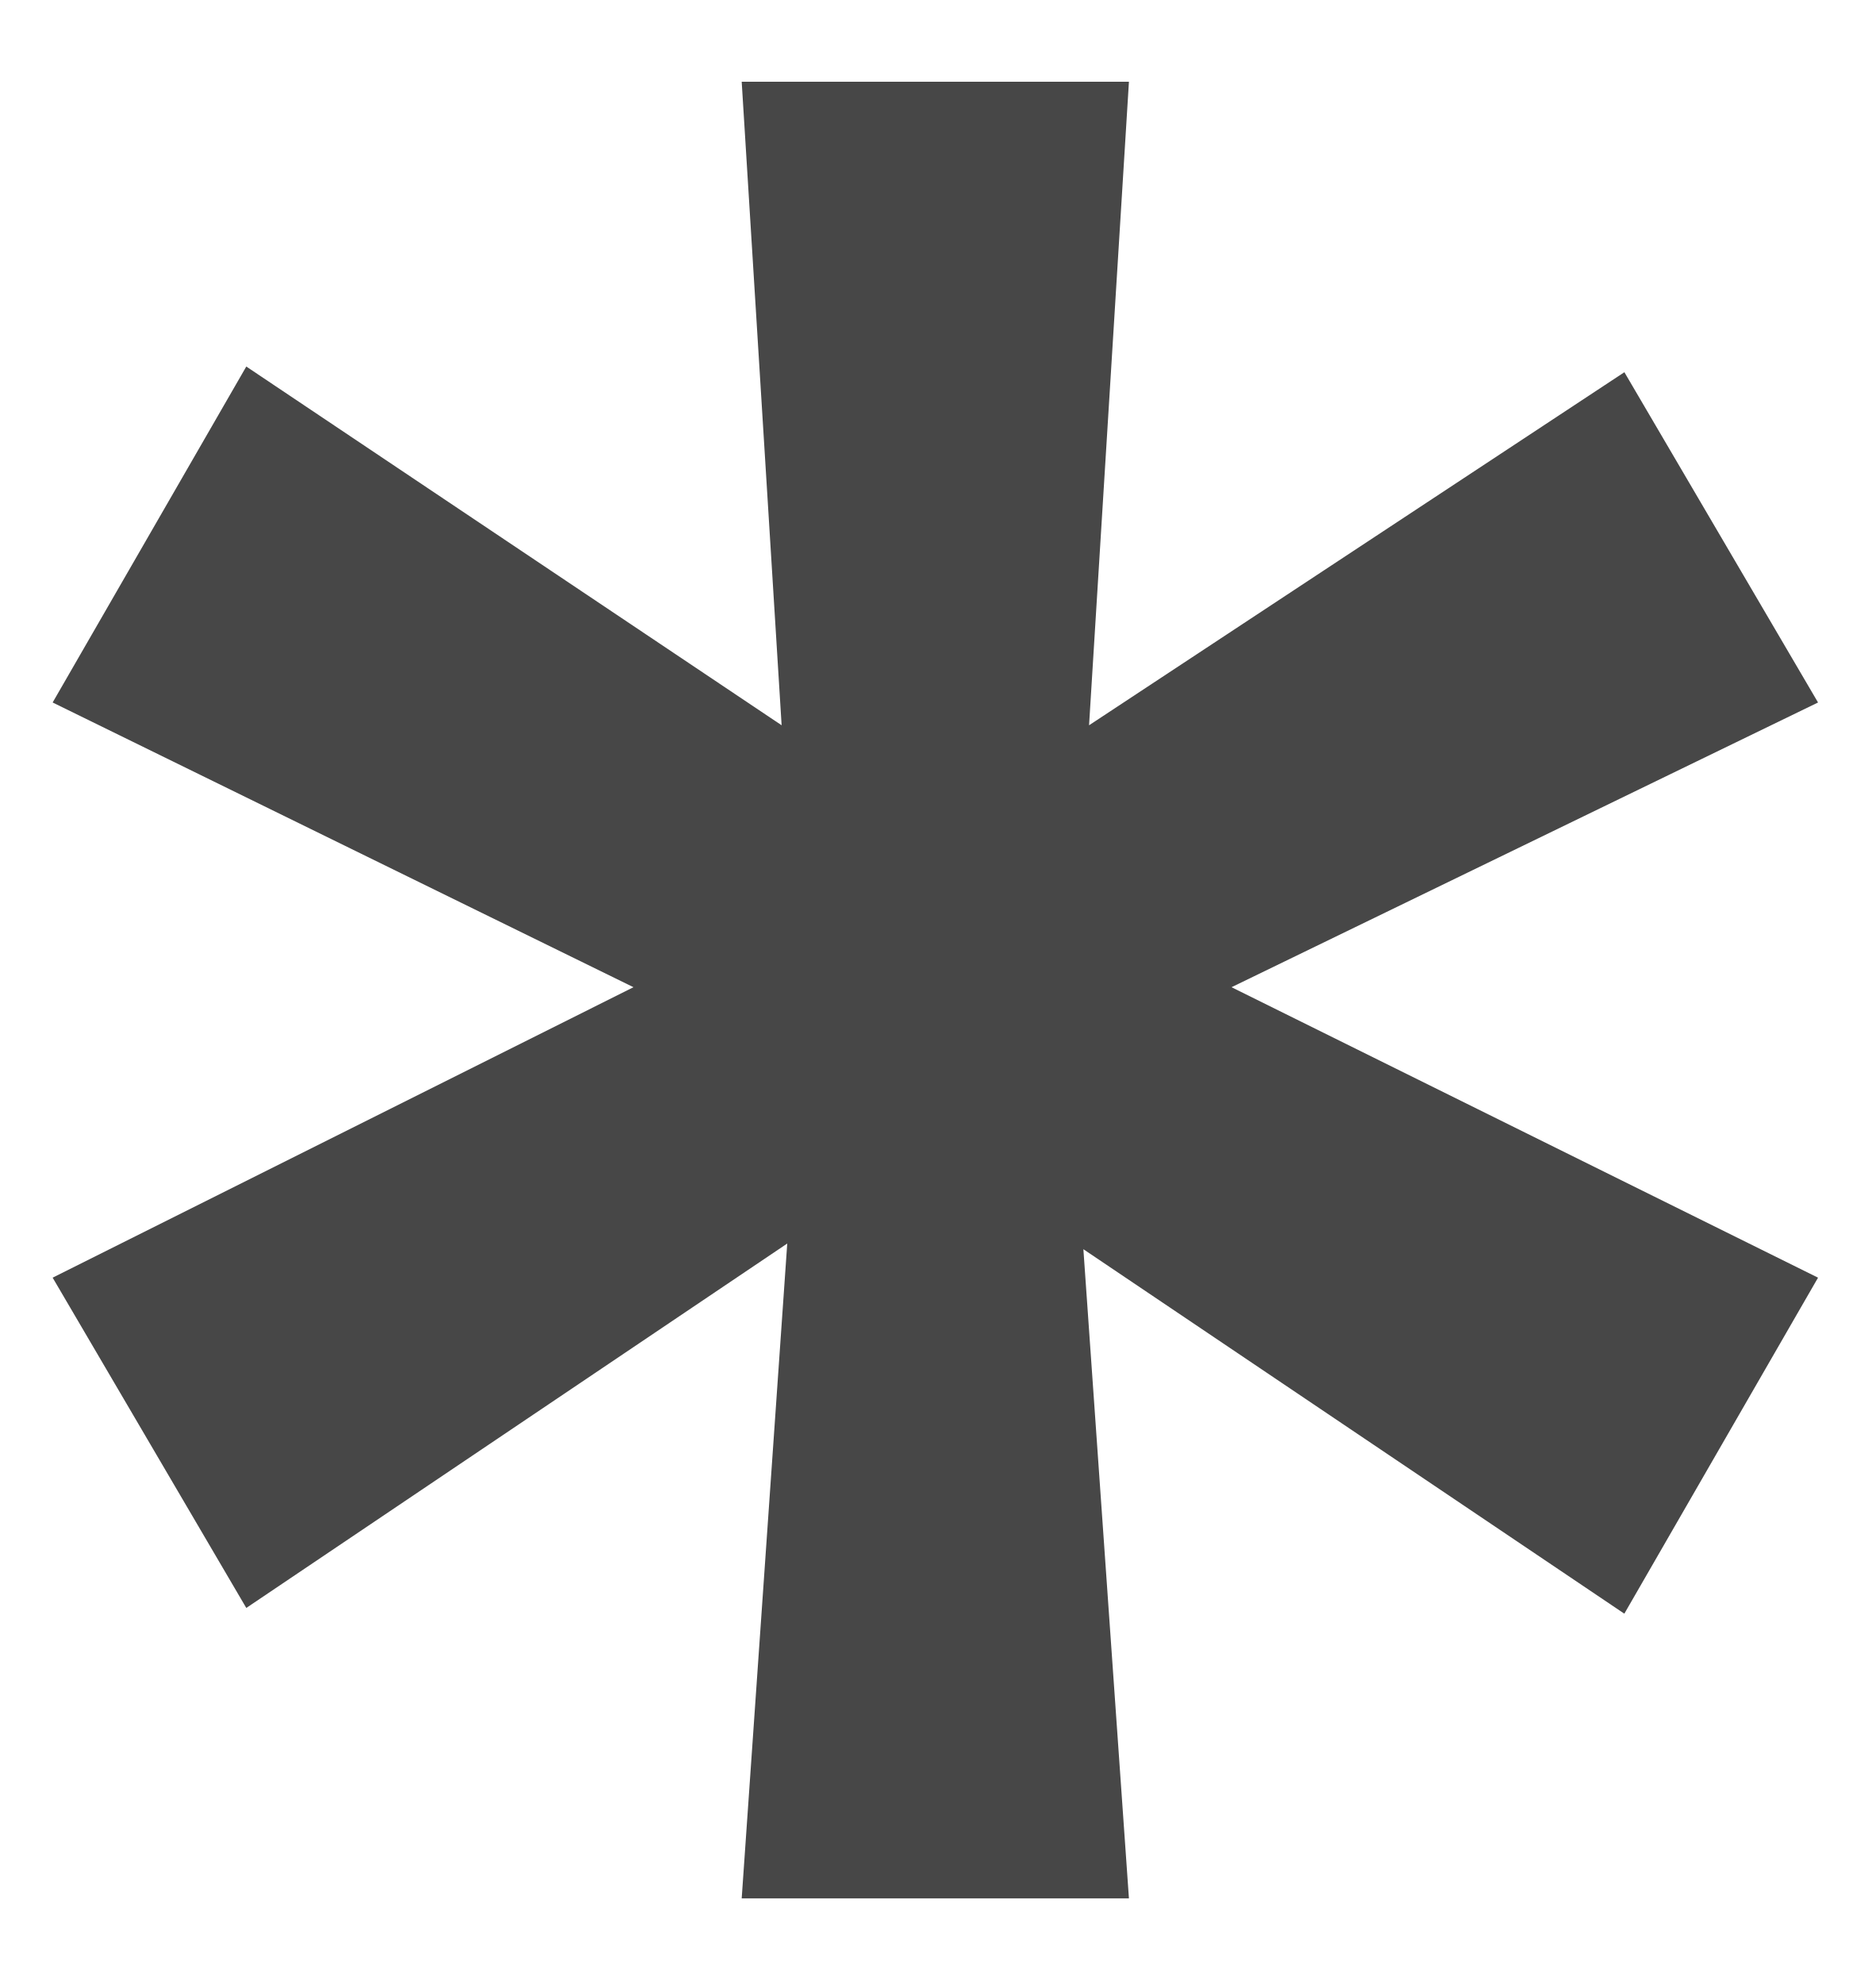
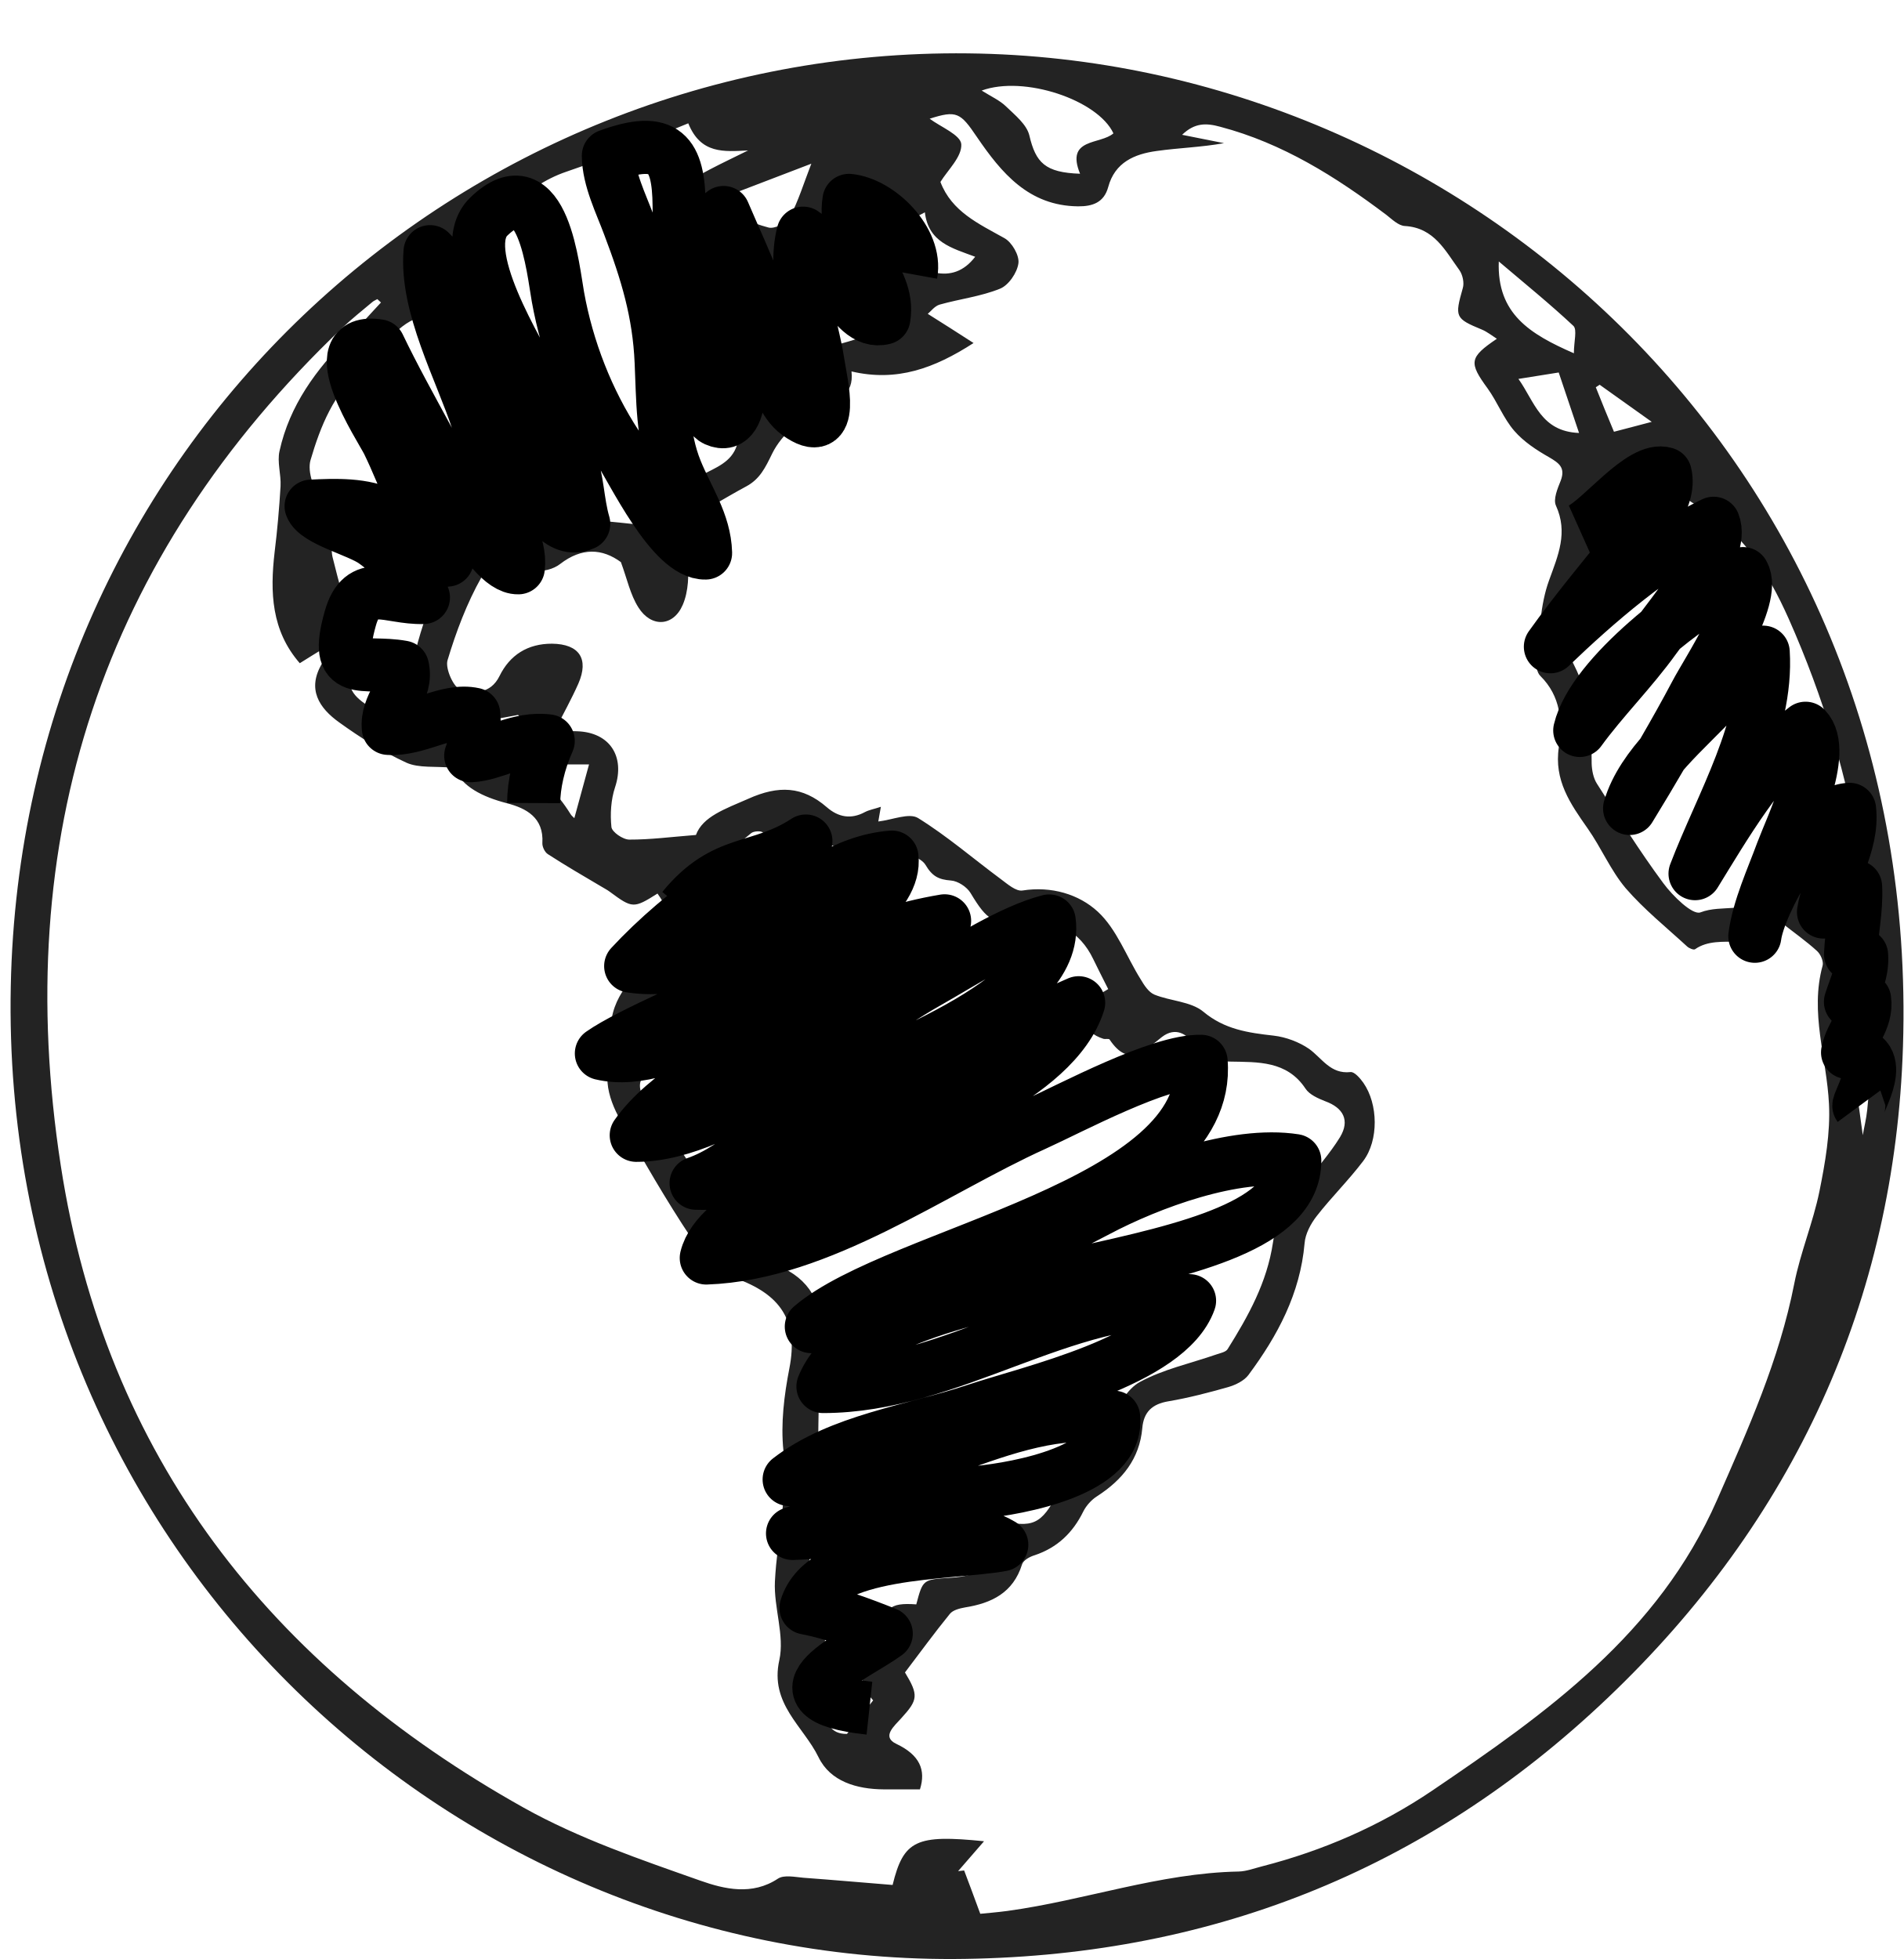
- <svg xmlns="http://www.w3.org/2000/svg" version="1.1" x="0px" y="0px" width="34.667px" height="36.667px" viewBox="0 0 34.667 36.667" enable-background="new 0 0 34.667 36.667" xml:space="preserve">
+ <svg xmlns="http://www.w3.org/2000/svg" version="1.1" id="Capa_1" x="0px" y="0px" width="39.414px" height="40.559px" viewBox="0 0 39.414 40.559" enable-background="new 0 0 39.414 40.559" xml:space="preserve">
  <g id="Soporte">
</g>
  <g id="Publicidad">
</g>
-   <g id="Iconos">
-     <g>
-       <path fill="#474747" d="M30.021,29.823l-9.998-6.736l0.842,11.998h-7.157l0.842-12.103l-9.998,6.735l-3.579-6.104l10.735-5.368    L0.973,12.983l3.579-6.209l9.894,6.63L13.708,1.511h7.157l-0.737,11.893l9.894-6.525l3.579,6.104l-10.84,5.262l10.84,5.368    L30.021,29.823z" />
-     </g>
-   </g>
  <g id="Imagenes">
</g>
  <g id="Cintillos">
</g>
  <g id="Botones">
</g>
  <g id="TXT">
</g>
  <g id="Logo">
</g>
  <g id="Guia">
</g>
+   <g id="Guias">
+ </g>
+   <g id="TXT_1_">
+     <g>
+       <path fill="#232323" d="M19.745,40.559C9.245,40.604-0.008,31.96,0.223,20.423C0.444,9.237,9.557,0.989,20.039,1.105    c10.344,0.113,19.745,8.604,19.363,20.561c-0.166,5.267-2.264,9.828-6.117,13.491C29.501,38.758,24.963,40.535,19.745,40.559z     M7.888,6.263c-0.024-0.023-0.051-0.046-0.075-0.07C7.775,6.213,7.733,6.231,7.699,6.262C7.491,6.436,7.28,6.605,7.083,6.792    c-4.992,4.755-6.866,10.59-5.825,17.338c0.927,6.025,4.339,10.361,9.585,13.296c1.145,0.64,2.417,1.073,3.661,1.512    c0.493,0.174,1.07,0.311,1.604-0.043c0.128-0.083,0.352-0.033,0.53-0.018c0.619,0.045,1.239,0.101,1.844,0.149    c0.227-0.93,0.491-1.047,1.893-0.905c-0.182,0.21-0.362,0.416-0.537,0.619c0.042-0.004,0.084-0.009,0.125-0.014    c0.106,0.28,0.211,0.56,0.334,0.897c0.116-0.012,0.338-0.029,0.562-0.059c1.604-0.219,3.151-0.785,4.788-0.816    c0.161-0.004,0.322-0.066,0.483-0.107c1.263-0.324,2.45-0.841,3.526-1.569c2.366-1.604,4.679-3.243,5.896-6.016    c0.642-1.463,1.29-2.903,1.599-4.479c0.127-0.645,0.389-1.264,0.521-1.91c0.12-0.595,0.228-1.212,0.198-1.81    c-0.047-0.955-0.4-1.892-0.132-2.864c0.024-0.087-0.042-0.239-0.118-0.306c-0.222-0.202-0.468-0.374-0.747-0.594    c0.04-0.024-0.029-0.006-0.056,0.039c-0.43,0.641-1.203,0.157-1.72,0.521c-0.027,0.02-0.123-0.019-0.164-0.057    c-0.429-0.395-0.89-0.765-1.272-1.206c-0.312-0.37-0.505-0.836-0.787-1.237c-0.359-0.512-0.702-0.997-0.597-1.686    c0.078-0.525,0.04-1.053-0.383-1.472c-0.073-0.071-0.098-0.228-0.082-0.338c0.066-0.551,0.075-1.128,0.262-1.641    c0.189-0.522,0.396-0.988,0.143-1.547c-0.061-0.132,0.033-0.354,0.099-0.519c0.101-0.269-0.036-0.363-0.244-0.485    c-0.259-0.147-0.523-0.32-0.718-0.545c-0.222-0.256-0.349-0.595-0.55-0.875c-0.394-0.539-0.385-0.643,0.189-1.031    c-0.106-0.068-0.201-0.145-0.309-0.19c-0.557-0.23-0.565-0.262-0.396-0.859c0.033-0.108-0.002-0.274-0.069-0.37    c-0.293-0.402-0.523-0.882-1.134-0.916c-0.13-0.008-0.262-0.138-0.378-0.229c-1.051-0.792-2.149-1.485-3.444-1.826    c-0.288-0.079-0.527-0.084-0.787,0.167c0.322,0.064,0.595,0.119,0.868,0.173c-0.47,0.085-0.935,0.097-1.394,0.162    c-0.458,0.062-0.867,0.235-1.004,0.747c-0.087,0.319-0.322,0.402-0.626,0.399C21.3,4.261,20.735,3.58,20.226,2.834    c-0.34-0.503-0.418-0.555-0.977-0.376c0.224,0.168,0.642,0.335,0.655,0.528c0.016,0.259-0.282,0.537-0.432,0.781    c0.234,0.615,0.792,0.865,1.324,1.163c0.156,0.085,0.313,0.358,0.291,0.52c-0.025,0.195-0.204,0.458-0.383,0.528    c-0.395,0.16-0.83,0.211-1.246,0.328c-0.105,0.029-0.186,0.142-0.248,0.192c0.328,0.206,0.612,0.387,0.948,0.604    c-0.815,0.526-1.591,0.808-2.527,0.588c0.053,0.505-0.284,0.557-0.603,0.729c-0.41,0.217-0.842,0.566-1.039,0.971    c-0.144,0.295-0.255,0.528-0.537,0.68c-0.226,0.121-0.447,0.252-0.667,0.378c-0.609,0.351-0.622,0.425-0.55,1.123    c0.032,0.314,0.023,0.673-0.099,0.953c-0.195,0.453-0.653,0.472-0.917,0.053c-0.17-0.266-0.236-0.598-0.363-0.939    c-0.385-0.283-0.809-0.307-1.257,0.038c-0.129,0.104-0.386,0.179-0.521,0.119c-0.491-0.211-0.888-0.235-1.109,0.156    c-0.302,0.537-0.525,1.127-0.703,1.72c-0.051,0.173,0.132,0.575,0.276,0.613c0.263,0.072,0.613,0.092,0.8-0.286    c0.214-0.438,0.586-0.673,1.089-0.671c0.562,0.007,0.769,0.312,0.544,0.827c-0.143,0.322-0.314,0.63-0.496,0.984    c0.201,0,0.333-0.004,0.468,0.002c0.679,0.02,1,0.521,0.788,1.16c-0.085,0.256-0.103,0.552-0.075,0.824    c0.013,0.103,0.238,0.259,0.37,0.259c0.426,0.002,0.853-0.054,1.38-0.096c0.14-0.381,0.6-0.537,1.083-0.749    c0.629-0.282,1.123-0.262,1.627,0.175c0.238,0.207,0.501,0.256,0.789,0.1c0.091-0.047,0.193-0.063,0.33-0.109    c-0.022,0.129-0.04,0.219-0.053,0.304c0.294-0.034,0.637-0.184,0.822-0.072c0.603,0.374,1.144,0.842,1.716,1.266    c0.139,0.103,0.311,0.256,0.447,0.235c0.597-0.094,1.167,0.076,1.559,0.438c0.394,0.363,0.595,0.934,0.891,1.405    c0.071,0.121,0.165,0.265,0.283,0.313c0.331,0.134,0.752,0.14,1.009,0.351c0.443,0.371,0.931,0.438,1.461,0.498    c0.25,0.029,0.522,0.13,0.733,0.275c0.271,0.197,0.442,0.525,0.856,0.479c0.082-0.009,0.199,0.128,0.266,0.222    c0.307,0.438,0.322,1.191-0.004,1.621c-0.298,0.394-0.655,0.745-0.96,1.136c-0.125,0.159-0.239,0.372-0.253,0.568    c-0.091,1.04-0.559,1.912-1.162,2.724c-0.09,0.121-0.265,0.206-0.419,0.251c-0.409,0.116-0.822,0.224-1.241,0.295    c-0.333,0.056-0.51,0.22-0.538,0.555c-0.057,0.638-0.414,1.073-0.938,1.411c-0.116,0.074-0.222,0.192-0.284,0.315    c-0.217,0.442-0.539,0.749-1.006,0.905c-0.104,0.031-0.237,0.105-0.262,0.19c-0.184,0.588-0.629,0.803-1.181,0.891    c-0.11,0.02-0.251,0.054-0.314,0.134c-0.324,0.398-0.628,0.816-0.929,1.212c0.285,0.472,0.27,0.568-0.075,0.946    c-0.142,0.161-0.42,0.385-0.102,0.534c0.483,0.23,0.614,0.539,0.487,0.941c-0.249,0-0.5,0-0.749,0    c-0.562-0.004-1.106-0.163-1.35-0.664c-0.311-0.642-1.015-1.106-0.813-2.011c0.113-0.512-0.117-1.089-0.091-1.63    c0.046-0.901,0.273-1.787,0.176-2.711c-0.058-0.557,0.015-1.143,0.123-1.699c0.196-0.993-0.189-1.539-1.122-1.87    c-0.356-0.127-0.679-0.487-0.902-0.822c-0.529-0.79-1.002-1.621-1.474-2.449c-0.133-0.232-0.245-0.508-0.266-0.77    c-0.028-0.357,0.07-0.722,0.067-1.081c-0.01-0.725,0.511-1.144,0.913-1.617c0.367-0.432,0.411-0.72,0.054-1.223    c-0.493,0.311-0.52,0.309-0.984-0.034c-0.059-0.045-0.126-0.077-0.188-0.116c-0.368-0.217-0.739-0.433-1.097-0.665    c-0.065-0.04-0.119-0.154-0.115-0.231c0.032-0.528-0.336-0.721-0.735-0.824c-0.505-0.132-0.928-0.339-1.098-0.734    c-0.39-0.036-0.724,0.011-0.984-0.106c-0.487-0.225-0.949-0.516-1.386-0.831c-0.417-0.297-0.683-0.691-0.352-1.234    c0.042-0.065,0.016-0.171,0.021-0.297c-0.18,0.109-0.329,0.204-0.489,0.303c-0.59-0.677-0.617-1.471-0.521-2.299    c0.056-0.454,0.096-0.91,0.123-1.366c0.013-0.245-0.074-0.5-0.021-0.73c0.208-0.943,0.757-1.687,1.427-2.36    C7.453,6.746,7.667,6.498,7.888,6.263z M18.972,33.217c0.137-0.517,0.137-0.513,0.704-0.551c0.151-0.009,0.302-0.028,0.442-0.075    c0.287-0.092,0.408-0.227,0.17-0.521c-0.096-0.118-0.149-0.371-0.088-0.492c0.049-0.094,0.321-0.143,0.467-0.107    c0.72,0.177,0.895,0.092,1.239-0.562c0.12-0.226,0.315-0.449,0.534-0.576c0.369-0.215,0.555-0.475,0.629-0.913    c0.049-0.297,0.274-0.668,0.532-0.807c0.487-0.265,1.051-0.385,1.583-0.57c0.085-0.029,0.196-0.05,0.234-0.11    c0.428-0.684,0.816-1.38,0.939-2.205c0.092-0.621,0.282-1.228,0.43-1.843c0.042,0.01,0.08,0.021,0.123,0.031    c0.007,0.182,0.016,0.367,0.031,0.693c0.326-0.427,0.597-0.727,0.805-1.066c0.208-0.345,0.069-0.606-0.304-0.742    c-0.15-0.059-0.329-0.137-0.411-0.262c-0.385-0.582-0.993-0.548-1.562-0.56c-0.317-0.007-0.546-0.045-0.725-0.324    c-0.163-0.257-0.407-0.398-0.685-0.186c-0.362,0.284-0.687,0.646-1.084,0.054c-0.014-0.024-0.088-0.004-0.13-0.016    c-0.428-0.136-0.521-0.493-0.206-0.821c0.09-0.095,0.222-0.153,0.307-0.208c-0.137-0.273-0.226-0.446-0.311-0.623    c-0.275-0.574-0.776-0.849-1.423-0.774c-0.633,0.073-0.77-0.015-1.116-0.592c-0.076-0.126-0.262-0.249-0.407-0.259    c-0.253-0.019-0.386-0.087-0.525-0.322c-0.09-0.151-0.392-0.249-0.596-0.246c-0.66,0.008-1.295-0.014-1.87-0.446    c-0.284,0.167-0.583,0.389-0.902,0.021c-0.036-0.04-0.191-0.031-0.243,0.013c-0.271,0.22-0.539,0.449-0.788,0.694    c-0.297,0.289-0.385,0.613-0.295,1.058c0.061,0.299-0.07,0.687-0.231,0.97c-0.175,0.314-0.513,0.539-0.725,0.841    c-0.108,0.152-0.193,0.499-0.114,0.57c0.305,0.288,0.24,0.534,0.005,0.778c-0.241,0.255-0.173,0.444,0.012,0.702    c0.417,0.586,0.877,1.16,1.164,1.809c0.326,0.745,0.794,1.229,1.536,1.537c0.633,0.266,0.937,0.765,0.889,1.514    c-0.076,1.163-0.055,2.335-0.091,3.502c-0.009,0.282-0.103,0.56-0.134,0.841c-0.046,0.423-0.071,0.844-0.106,1.267    c0.045,0.006,0.086,0.011,0.129,0.013c0.074-0.078,0.147-0.154,0.278-0.297c0,0.834-0.006,1.578,0.006,2.325    c0.003,0.298,0.114,0.53,0.449,0.525c0.183-0.239,0.356-0.458,0.542-0.695c-0.312-0.34-0.328-0.655,0.124-0.937    c0.103-0.067,0.183-0.28,0.161-0.409C18.284,33.306,18.395,33.174,18.972,33.217z M14.251,2.553    c-0.823,0.332-1.658,0.711-2.521,1.001c-0.924,0.312-1.463,1.093-2.181,1.649c-0.326,0.252-0.554,0.532-0.627,0.95    C8.894,6.302,8.804,6.526,8.689,6.564c-0.556,0.19-0.782,0.726-1.187,1.069C6.909,8.137,6.635,8.826,6.429,9.528    c-0.068,0.238,0.068,0.629,0.247,0.817c0.247,0.254,0.339,0.465,0.233,0.792c-0.04,0.122-0.052,0.269-0.025,0.39    c0.126,0.522,0.282,1.037,0.401,1.559c0.053,0.231,0.137,0.523,0.044,0.707c-0.246,0.494,0.083,0.675,0.386,0.89    c0.195,0.138,0.404,0.256,0.611,0.38c0.267,0.161,0.525,0.246,0.845,0.089C9.47,15.011,9.695,15.17,9.9,15.428    c0.175,0.222,0.427,0.502,0.67,0.531c0.613,0.072,0.953,0.43,1.246,0.9c0.023,0.036,0.061,0.063,0.076,0.08    c0.1-0.363,0.192-0.707,0.304-1.112c-0.546,0-1.071,0-1.596,0c-0.053-0.39,0.437-0.7,0.127-1.025    c-0.351,0.07-0.656,0.106-0.944,0.194c-0.381,0.115-0.652-0.035-0.858-0.322c-0.294-0.411-0.41-0.887-0.275-1.37    c0.148-0.53,0.343-1.055,0.568-1.555c0.085-0.188,0.293-0.376,0.486-0.444c0.62-0.213,1.247-0.455,1.889-0.523    c0.642-0.066,1.306,0.063,1.974,0.108c0.1-0.54,0.55-0.848,1.064-1.106c0.304-0.153,0.607-0.289,0.66-0.719    c0.047-0.36,0.218-0.708,0.369-1.161c0.174,0.192,0.235,0.26,0.235,0.26c0.291-0.145,0.543-0.262,0.786-0.392    c0.094-0.049,0.246-0.123,0.249-0.192c0.022-0.353,0.264-0.405,0.53-0.479c0.288-0.077,0.573-0.186,0.844-0.309    c0.078-0.037,0.114-0.174,0.171-0.263c-0.028-0.025-0.058-0.05-0.086-0.076c-0.169,0.093-0.326,0.222-0.504,0.267    c-0.162,0.043-0.345-0.011-0.518-0.021c0.049-0.169,0.042-0.401,0.152-0.493c0.526-0.429,1.116-0.709,1.832-0.563    c0.327,0.069,0.606-0.022,0.841-0.327c-0.477-0.179-0.969-0.297-1.042-0.92c-0.529,0.294-0.908,0.29-1.207-0.234    c-0.074-0.129-0.393-0.221-0.551-0.171c-0.113,0.035-0.146,0.335-0.216,0.515c-0.069,0.167-0.1,0.42-0.223,0.48    c-0.328,0.161-0.621,0.294-0.599,0.729c0,0.045-0.071,0.092-0.105,0.141c-0.153,0.209-0.307,0.423-0.442,0.608    c-0.395-0.581-0.515-1.612-1.645-1.634c-0.25-0.813-0.203-0.932,0.538-1.323c0.243-0.128,0.495-0.246,0.789-0.392    C14.992,3.139,14.509,3.194,14.251,2.553z M38.57,23.502c0.024-0.146,0.073-0.336,0.092-0.525    c0.362-3.531-0.184-6.919-1.624-10.162c-0.436-0.977-0.983-1.854-1.968-2.39c-0.19-0.105-0.36-0.341-0.432-0.554    c-0.112-0.328-0.291-0.458-0.595-0.341c-0.264,0.098-0.499,0.291-0.765,0.393c-0.39,0.153-0.562,0.422-0.369,0.77    c0.236,0.424,0.174,0.771-0.067,1.175c-0.347,0.586-0.55,1.307-0.253,1.896c0.347,0.68,0.365,1.341,0.367,2.042    c0.004,0.141,0.035,0.303,0.109,0.419c0.445,0.693,0.881,1.395,1.373,2.058c0.194,0.265,0.608,0.669,0.77,0.607    c0.451-0.174,0.979,0.042,1.391-0.37c0.374-0.375,0.729-0.245,0.988,0.198c0.072,0.123,0.225,0.198,0.334,0.301    c0.116,0.106,0.293,0.208,0.319,0.339c0.071,0.357,0.094,0.73,0.107,1.096c0.007,0.355-0.061,0.716-0.031,1.066    C38.377,22.192,38.485,22.858,38.57,23.502z M22.363,3.597C22.058,2.849,22.783,3,23.054,2.761    c-0.322-0.693-1.854-1.206-2.728-0.886c0.202,0.126,0.377,0.204,0.507,0.331c0.186,0.179,0.425,0.371,0.48,0.597    C21.446,3.37,21.64,3.573,22.363,3.597z M16.799,3.389c-0.671,0.257-1.328,0.51-1.985,0.76c0.005,0.049,0.006,0.097,0.01,0.143    c0.361,0.146,0.714,0.321,1.089,0.419c0.124,0.033,0.374-0.091,0.438-0.21C16.531,4.162,16.643,3.791,16.799,3.389z M31.033,5.413    c-0.04,1.083,0.643,1.503,1.555,1.901c0-0.244,0.071-0.487-0.009-0.566C32.091,6.291,31.572,5.871,31.033,5.413z M32.695,8.964    c-0.147-0.442-0.284-0.844-0.421-1.252c-0.29,0.047-0.534,0.086-0.834,0.133C31.773,8.311,31.903,8.934,32.695,8.964z M34.2,8.734    c-0.38-0.271-0.729-0.52-1.078-0.768c-0.028,0.017-0.054,0.036-0.08,0.052c0.123,0.307,0.246,0.613,0.376,0.921    C33.704,8.866,33.938,8.802,34.2,8.734z" />
+       <path fill="none" stroke="#000000" stroke-width="1.1" stroke-linejoin="round" stroke-miterlimit="10" d="M32.708,10.968    c0.44-0.197,1.279-1.317,1.771-1.161c0.13,0.53-0.436,1.121-0.742,1.496c-0.559,0.693-1.118,1.362-1.635,2.087    c0.928-0.892,2.172-1.976,3.379-2.556c0.237,0.59-0.865,1.885-1.219,2.377c-0.48,0.669-1.084,1.268-1.552,1.912    c0.279-1.158,2.323-2.67,3.381-3.247c0.287,0.497-0.737,2.023-0.981,2.491c-0.42,0.793-0.905,1.615-1.368,2.371    c0.259-0.892,1.189-1.63,1.798-2.297c0.295-0.322,0.619-0.72,0.968-0.938c0.097,1.564-0.86,3.141-1.411,4.585    c0.606-0.984,1.371-2.302,2.288-3.01c0.468,0.485-0.286,2.03-0.483,2.555c-0.203,0.554-0.489,1.167-0.567,1.751    c0.085-0.674,1.134-2.591,1.961-2.627c0.085,0.745-0.427,1.419-0.539,2.125c0.208-0.21,0.374-0.479,0.664-0.524    c0.025,0.484-0.085,0.933-0.104,1.399c0.069-0.003,0.156,0.013,0.228,0.017c0.029,0.346-0.134,0.66-0.23,0.969    c0.069-0.028,0.22-0.024,0.293-0.048c0.059,0.422-0.281,0.712-0.353,1.095c0.895-0.007,0.189,1.049,0.236,1.113" />
+       <path fill="none" stroke="#000000" stroke-width="1.1" stroke-linejoin="round" stroke-miterlimit="10" d="M18.862,5.672    c0.125-0.687-0.656-1.46-1.283-1.523c-0.161,1,0.872,1.561,0.722,2.435c-0.716,0.191-1.118-1.401-1.672-1.756    c-0.227,0.88,0.184,1.847,0.31,2.694c0.065,0.428,0.369,1.603-0.416,1.042c-0.615-0.443-0.627-1.93-0.871-2.585    c-0.203-0.537-0.449-1.06-0.67-1.579c0.017,0.93,0.133,1.679,0.263,2.547c0.057,0.37,0.249,2.053-0.427,1.747    c-0.345-0.156-0.577-1.709-0.635-2.054c-0.132-0.778-0.113-1.594-0.121-2.385c-0.011-1.067-0.282-1.465-1.465-1.031    c0.004,0.485,0.26,0.986,0.43,1.446c0.364,0.96,0.619,1.799,0.663,2.823c0.036,0.765,0.016,1.538,0.308,2.254    c0.234,0.578,0.593,1.07,0.611,1.702c-0.695,0.02-1.506-1.715-1.839-2.225c-0.605-0.92-1.024-2-1.218-3.079    c-0.097-0.522-0.3-2.761-1.434-1.658c-0.728,0.706,0.644,2.828,0.979,3.512c0.246,0.509,0.507,0.979,0.702,1.491    c0.167,0.443,0.156,0.907,0.287,1.355c-0.964,0.426-1.576-2.383-1.759-2.956c-0.281-0.853-0.802-2.05-1.422-2.678    C8.811,6.33,9.54,7.654,9.89,8.719c0.173,0.522,0.286,1.031,0.421,1.568c0.119,0.471,0.479,0.973,0.421,1.468    c-0.647,0.018-1.605-2.167-1.886-2.686C8.504,8.438,8.144,7.79,7.843,7.161C6.629,6.966,7.873,8.837,8.032,9.154    c0.375,0.763,0.688,1.785,1.228,2.442c-0.466,0.081-0.865-0.711-1.272-0.928c-0.445-0.237-1.053-0.212-1.546-0.188    c0.106,0.292,0.977,0.503,1.299,0.729c0.446,0.314,0.768,0.713,1.026,1.161c-0.727,0.021-1.276-0.425-1.516,0.442    c-0.348,1.242,0.258,0.852,1.083,1c0.113,0.482-0.346,0.785-0.292,1.268c0.609,0.041,1.211-0.416,1.767-0.293    c0.015,0.291,0.043,0.586-0.062,0.859c0.48-0.02,0.988-0.387,1.604-0.306c-0.199,0.445-0.299,0.909-0.301,1.286" />
+       <path fill="none" stroke="#000000" stroke-width="1.1" stroke-linejoin="round" stroke-miterlimit="10" d="M14.139,18.815    c0.873-1.069,1.574-0.765,2.547-1.402c-0.34,0.472-1.178,0.625-1.729,0.979c-0.667,0.432-1.381,1.051-1.898,1.61    c2.22,0.333,3.435-2.103,5.409-2.256c0.191,1.572-4.807,3.218-6.016,4.065c1.474,0.349,3.556-1.382,4.855-2.003    c0.818-0.39,1.387-0.596,2.251-0.743c-0.393,1.228-2.596,1.821-3.61,2.403c-0.902,0.521-2.169,1.177-2.774,2.037    c1.886,0.003,4.367-2.233,6.005-3.155c0.78-0.442,1.749-1.077,2.545-1.282c0.239,1.745-3.63,2.922-4.793,3.673    c-0.799,0.521-1.617,1.449-2.518,1.756c2.823,0.096,5.48-2.713,7.921-3.736c-0.496,1.567-3.287,2.535-4.663,3.249    c-0.8,0.411-2.815,1.075-3.047,2.035c2.358-0.083,4.693-1.81,6.795-2.76c0.758-0.343,2.592-1.331,3.45-1.311    c0.249,2.974-6.275,3.953-8.07,5.492c1.98-0.657,4.099-1.436,5.917-2.401c1.085-0.575,2.858-1.23,4.093-1.036    c0,2.657-8.699,2.021-9.769,4.677c2.66,0,4.972-1.917,7.59-1.776c-0.447,1.253-3.27,1.879-4.45,2.274    c-1.267,0.423-2.795,0.615-3.84,1.427c2.274,0.291,4.428-1.644,6.718-1.29c0.117,1.109-1.972,1.472-2.79,1.557    c-1.395,0.147-2.53,0.404-3.858,0.85c0.952-0.024,3.317-0.38,4.332,0.235c-1.085,0.196-3.693,0.091-4.053,1.308    c0.552,0.105,1.13,0.32,1.661,0.532c-0.603,0.445-2.603,1.3-0.348,1.543" />
+     </g>
+   </g>
</svg>
